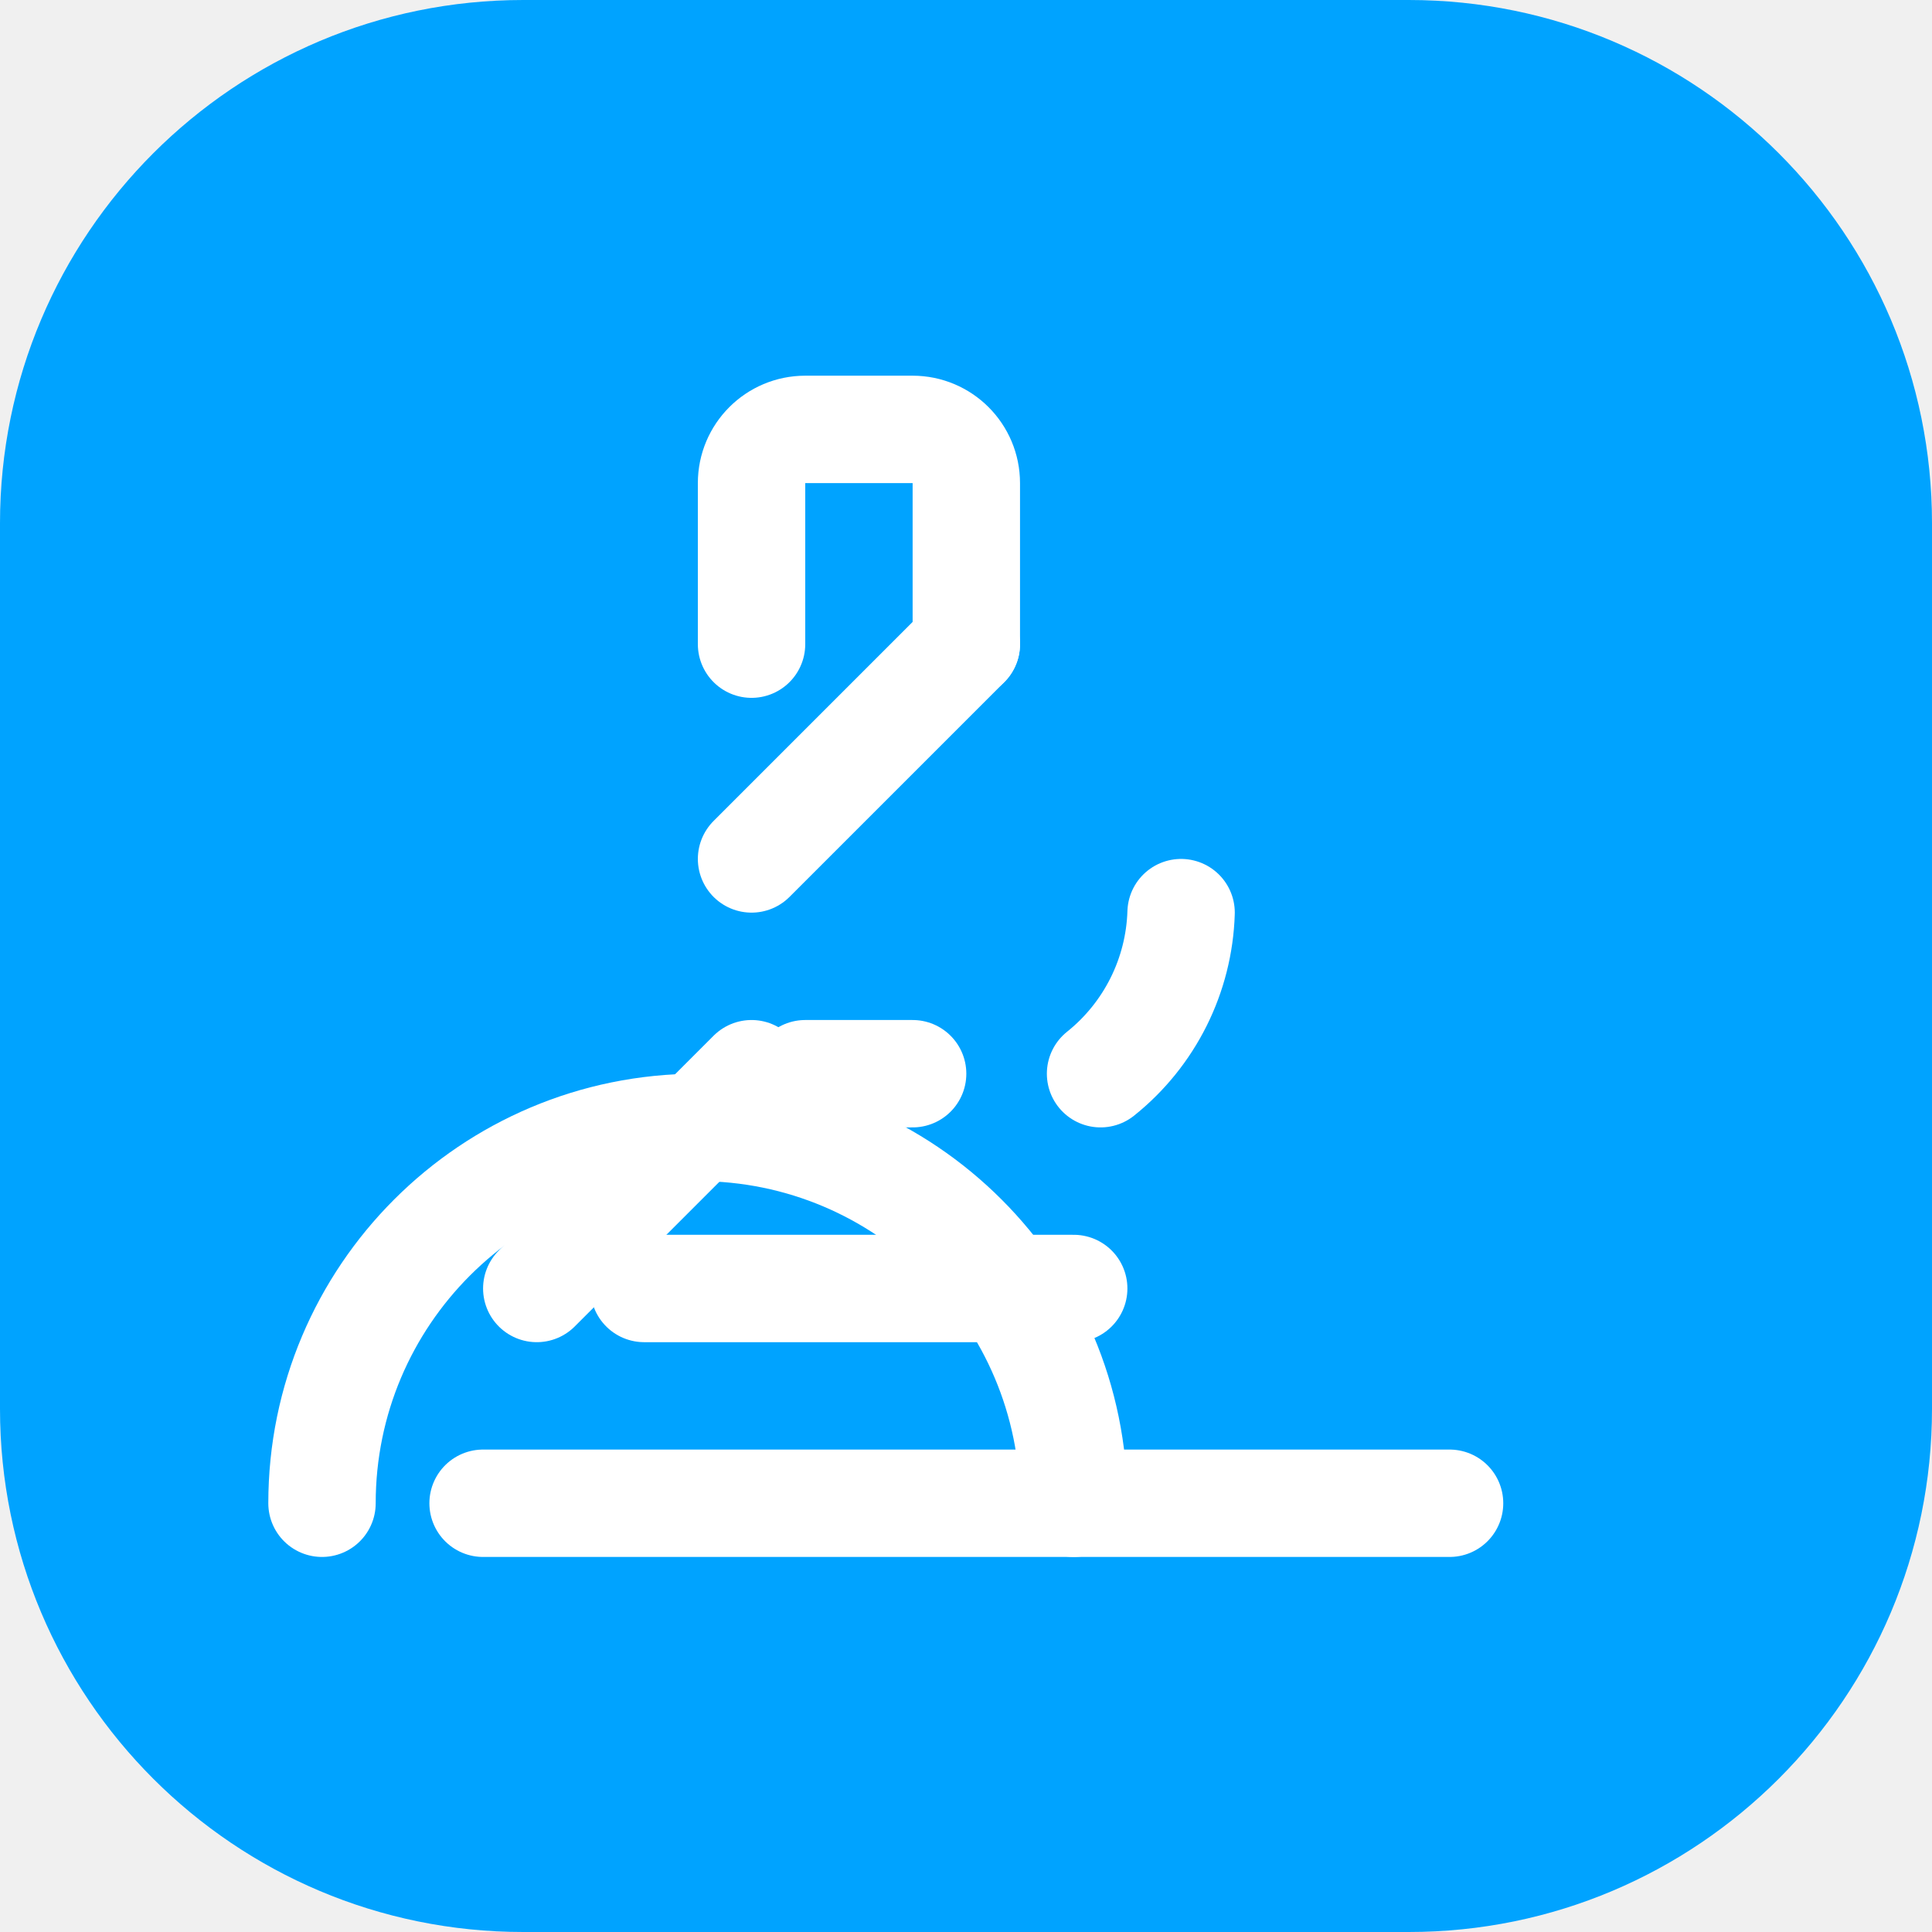
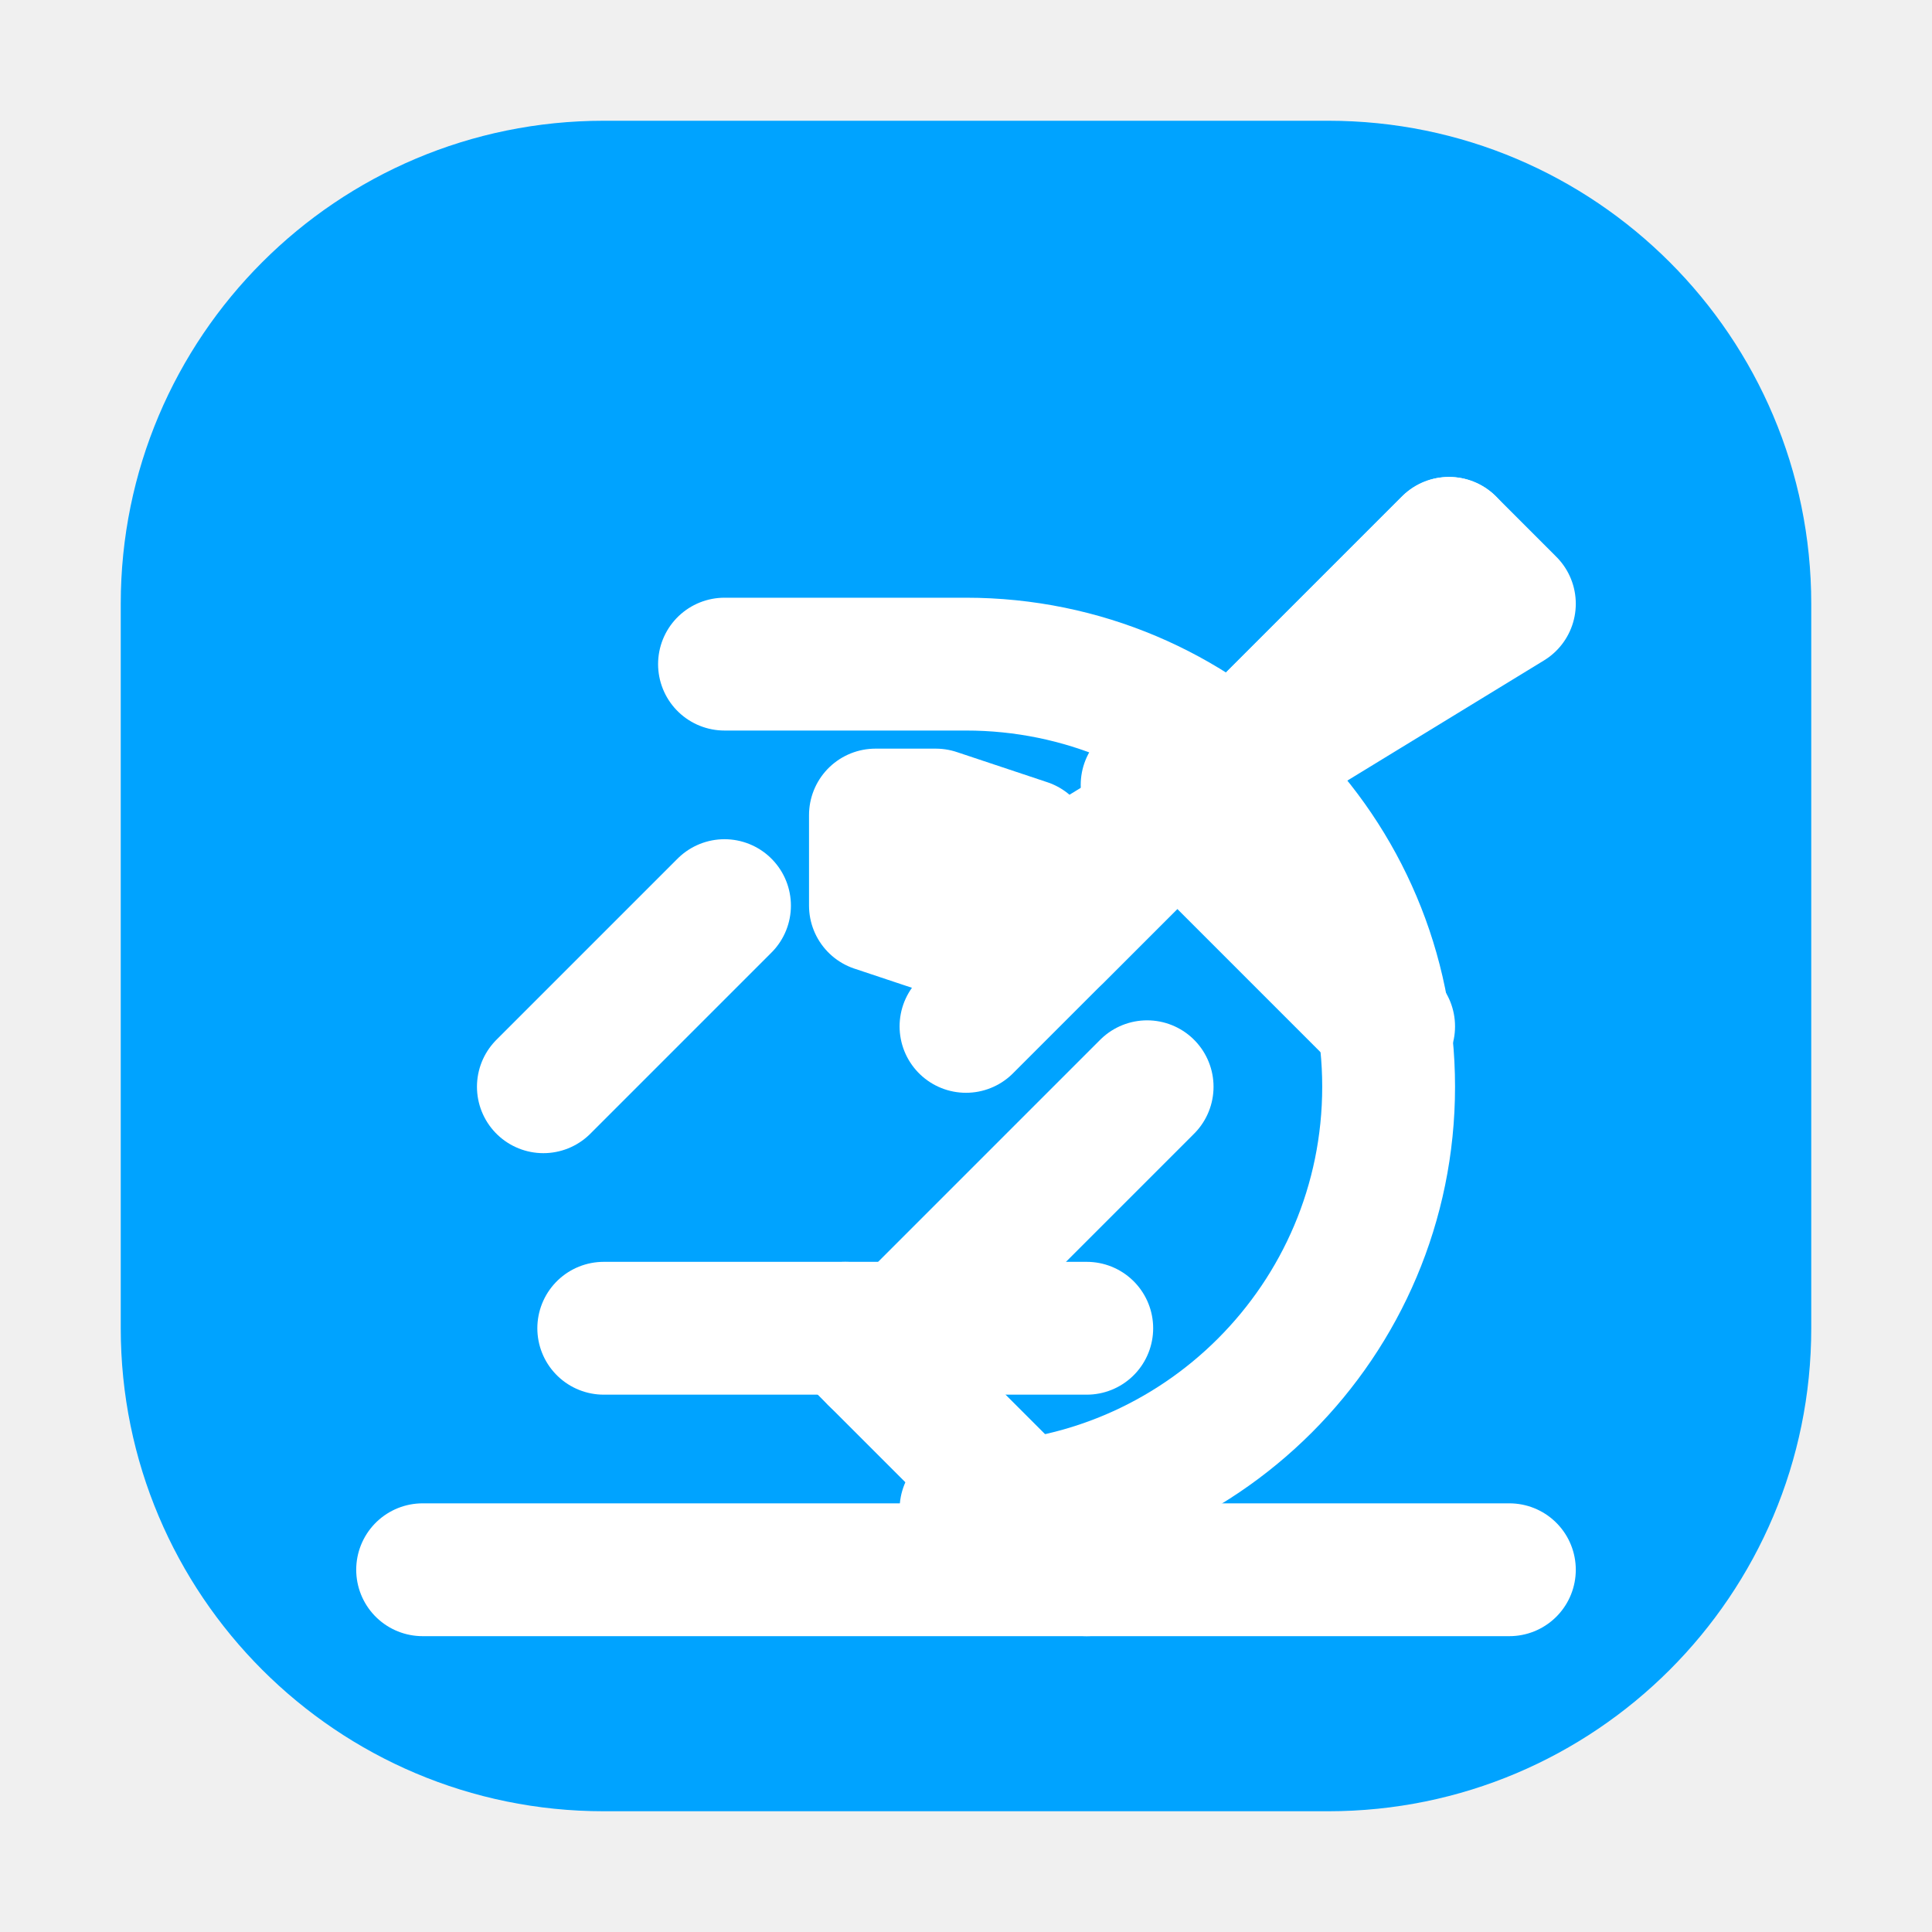
- <svg xmlns="http://www.w3.org/2000/svg" viewBox="0 0 24 24" fill="none">
-   <rect width="24" height="24" rx="6.5" fill="#00A3FF" />
-   <g stroke="#ffffff" stroke-width="2" stroke-linecap="round" stroke-linejoin="round" transform="translate(4, 4) scale(0.667)">
+ <svg xmlns="http://www.w3.org/2000/svg" viewBox="0 0 32 32" fill="none">
+   <rect x="2" y="2" width="28" height="28" rx="8" fill="#00A3FF" />
+   <g stroke="#ffffff" stroke-width="2.2" stroke-linecap="round" stroke-linejoin="round" transform="translate(4, 4)">
    <path d="M6 18h8" />
    <path d="M3 22h18" />
-     <path d="M14 22a7 7 0 1 0-14 0" />
-     <path d="M9 14h2" />
-     <path d="M12 6V3a1 1 0 0 0-1-1H9a1 1 0 0 0-1 1v3" />
-     <path d="m12 6-4 4" />
-     <path d="m8 14-4 4" />
-     <path d="M16 11a4 4 0 0 1-1.5 3" />
+     <path d="m14 22-4-4" />
+     <path d="m15 14-4.5 4.5" />
+     <path d="m19 13-4-4" />
+     <path d="m20 5-8 8" />
+     <path d="m21 6-1-1-6.5 6.5-.5-1.5-1.5-.5h-1v1.5l1.5.5Z" />
+     <path d="M12 21a7 7 0 0 0 0-14H8" />
+     <path d="m5 14 3-3" />
  </g>
</svg>
